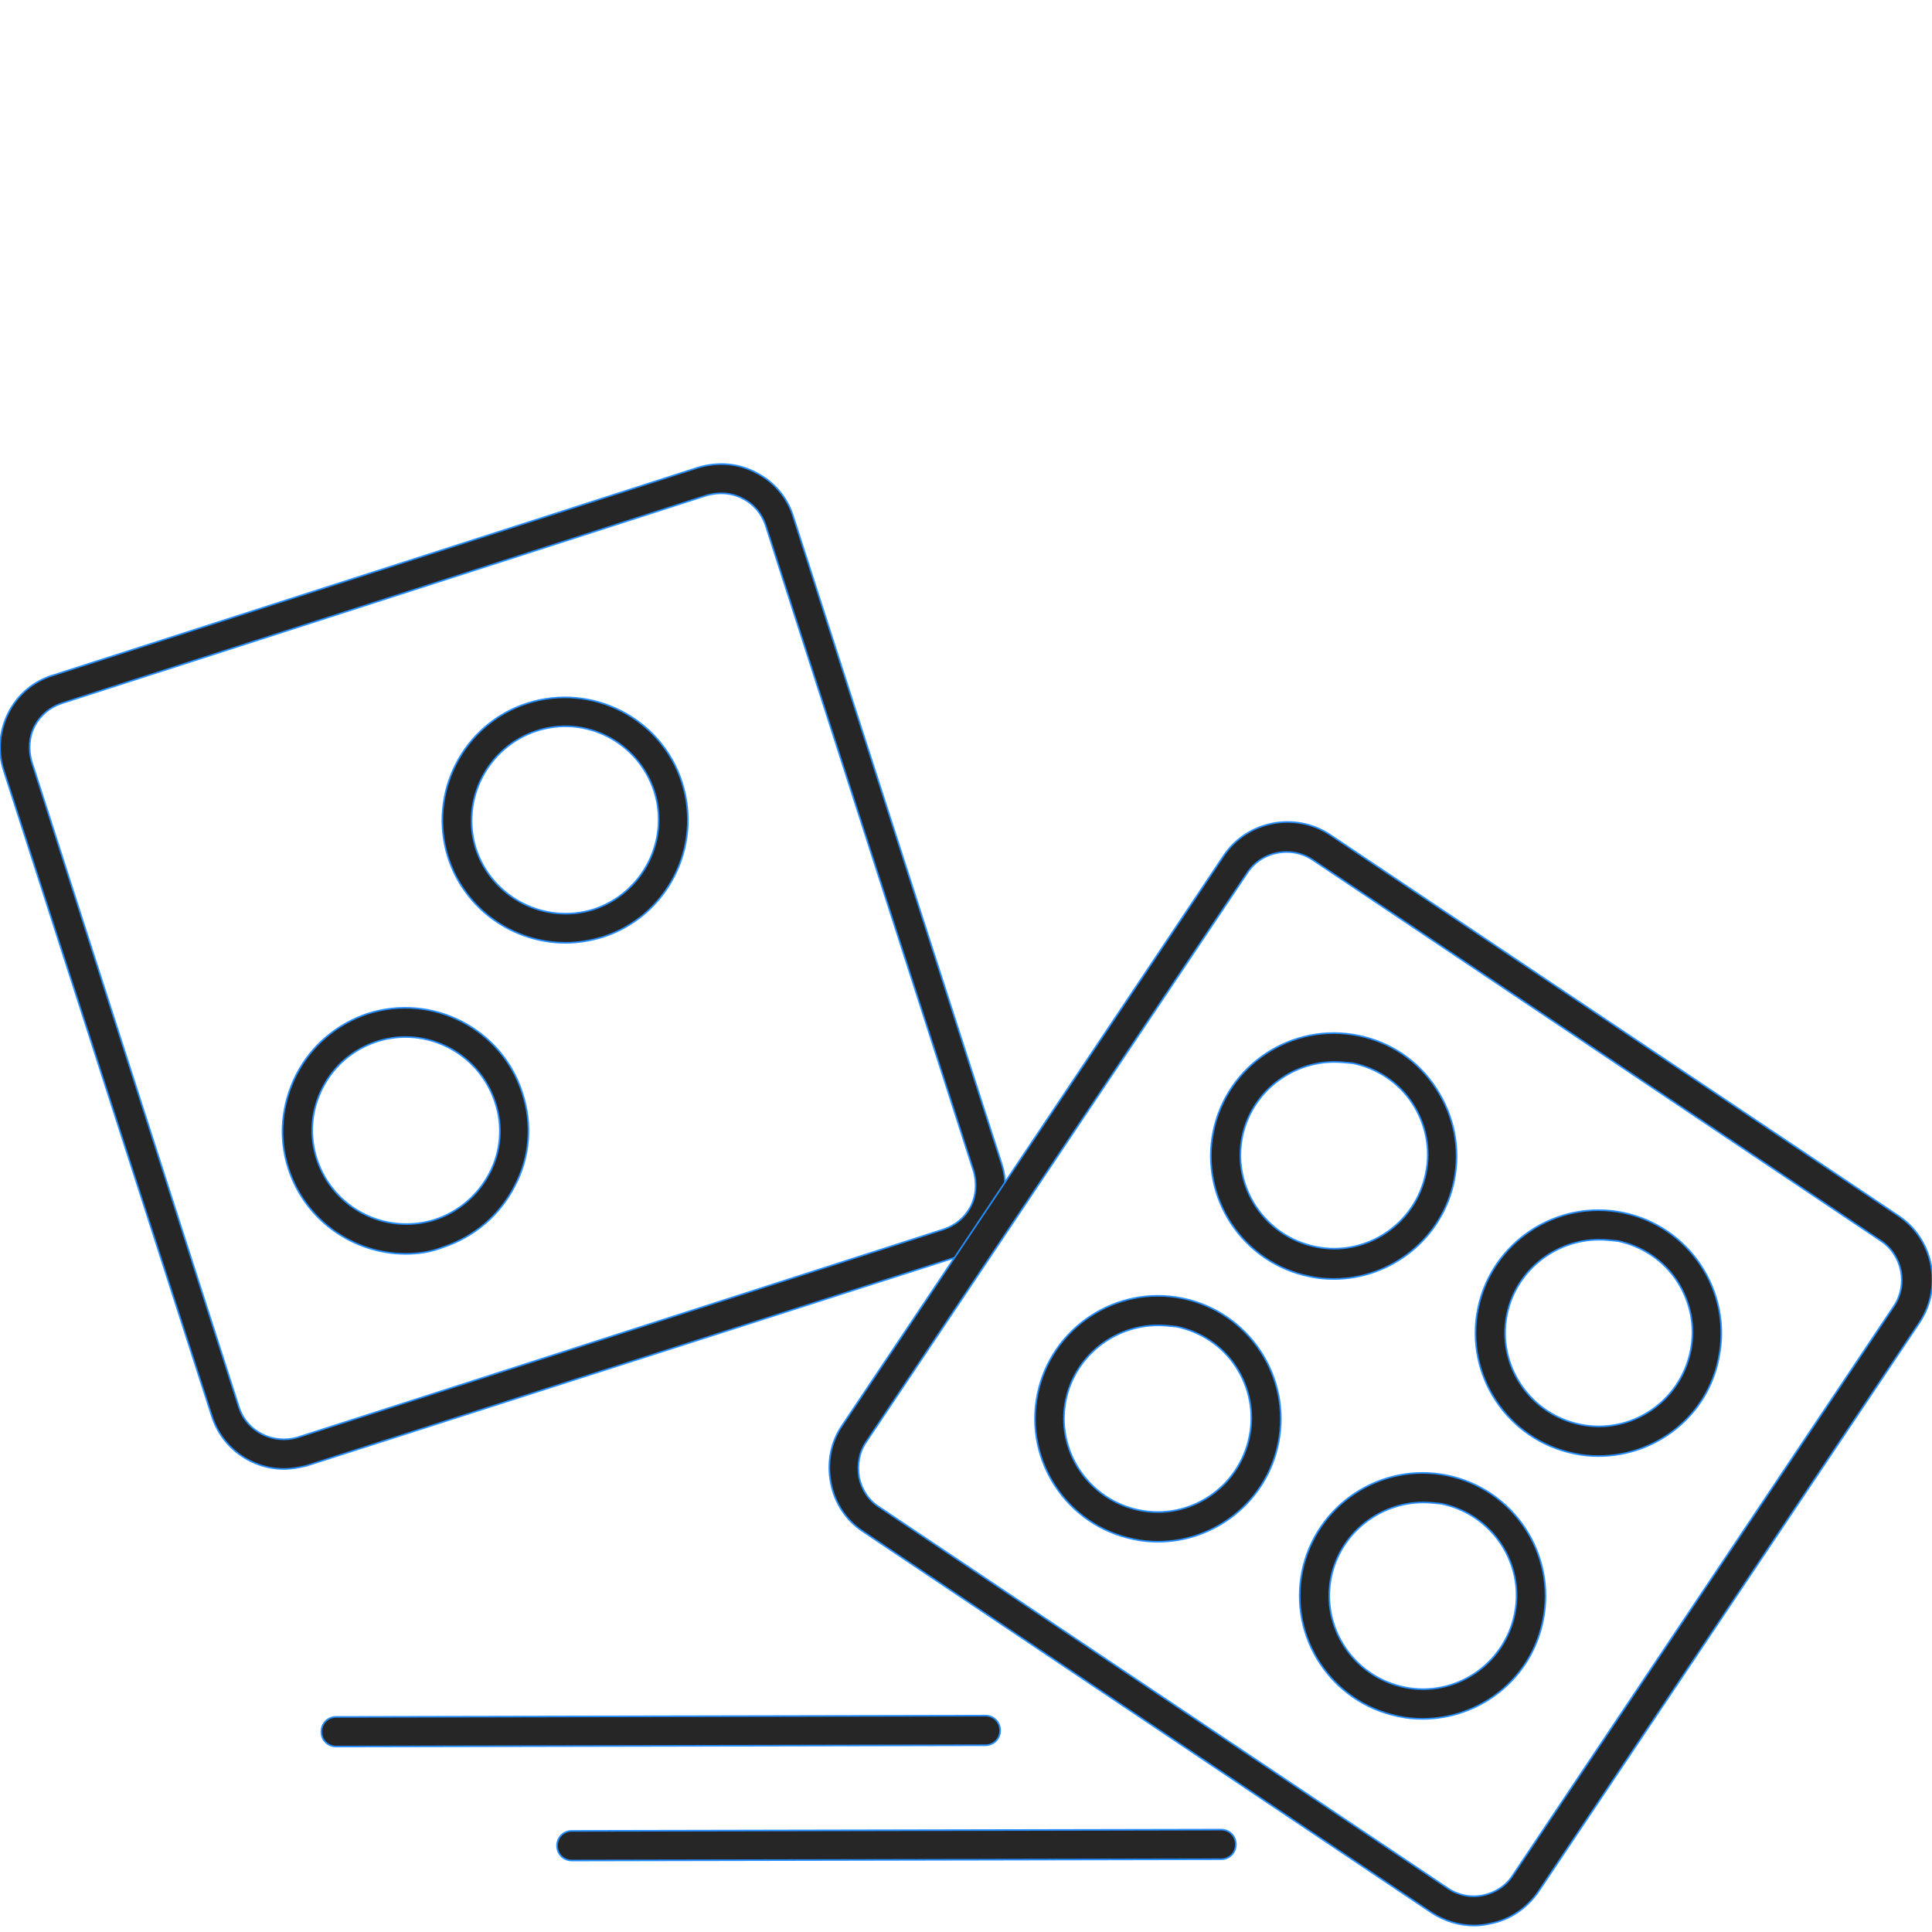
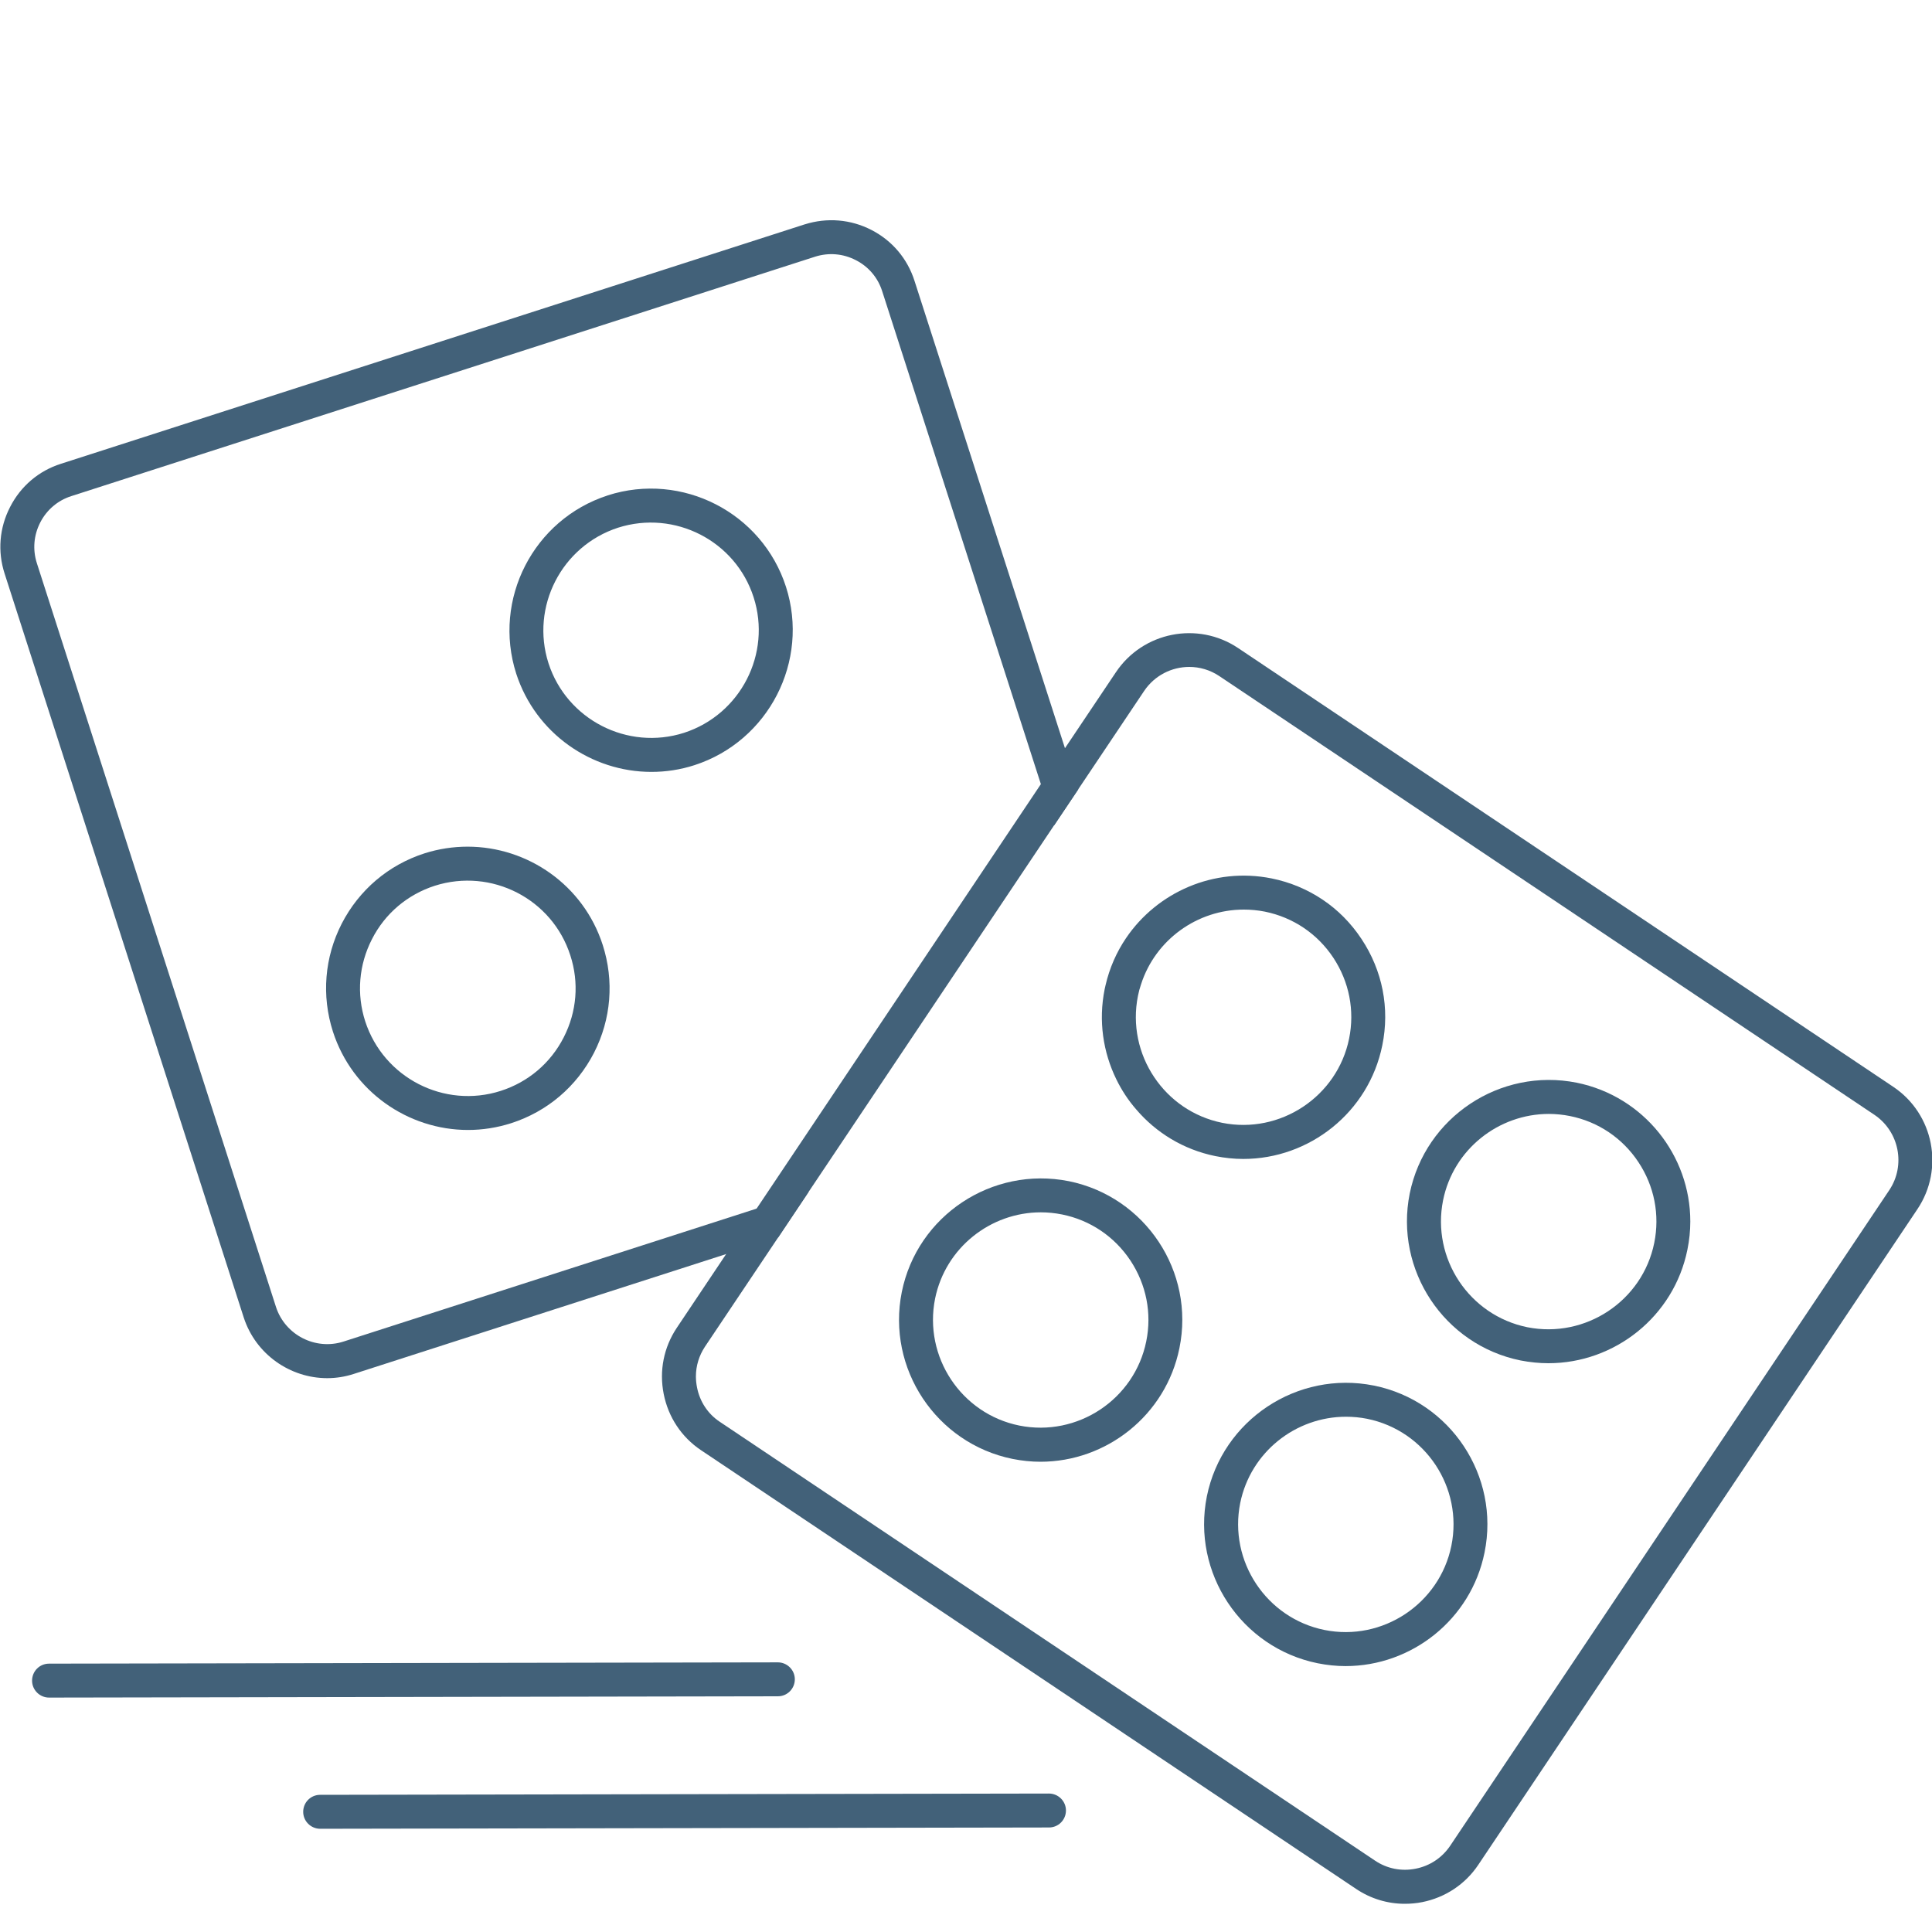
<svg xmlns="http://www.w3.org/2000/svg" version="1.1" id="Layer_1" x="0px" y="0px" viewBox="0 0 300 300" style="enable-background:new 0 0 300 300;" xml:space="preserve">
  <style type="text/css">
- 	.st0{opacity:0.85;}
- 	.st1{stroke:#007AFF;stroke-width:0.25;stroke-miterlimit:10;}
+ 	.st0{opacity:0.83;}
+ 	.st1{fill:#1C415E;}
</style>
  <g class="st0">
    <g>
-       <path class="st1" d="M52.2,271.2c-1.3,0-2.3-1-2.3-2.3s1-2.3,2.3-2.3l100.8-0.2l0,0c1.3,0,2.3,1,2.3,2.3s-1,2.3-2.3,2.3    L52.2,271.2L52.2,271.2z" />
+       <path class="st1" d="M7.62,263.6c-1.45,0-2.64-1.18-2.64-2.63c0-1.46,1.17-2.64,2.63-2.64l113.16-0.2h0.01    c1.45,0,2.64,1.18,2.64,2.63c0,1.46-1.17,2.64-2.63,2.64L7.62,263.6L7.62,263.6z" />
    </g>
    <g>
-       <path class="st1" d="M88.8,288.9c-1.3,0-2.3-1-2.3-2.3s1-2.3,2.3-2.3l100.8-0.2l0,0c1.3,0,2.3,1,2.3,2.3s-1,2.3-2.3,2.3    L88.8,288.9L88.8,288.9z" />
+       <path class="st1" d="M49.72,283.97c-1.45,0-2.64-1.18-2.64-2.63c0-1.46,1.17-2.64,2.63-2.64l113.16-0.2h0.01    c1.45,0,2.64,1.18,2.64,2.63c0,1.46-1.17,2.64-2.63,2.64L49.72,283.97L49.72,283.97z" />
    </g>
    <g>
      <g>
-         <path class="st1" d="M44.1,228.1c-5,0-9.6-3.2-11.2-8.2L0.6,119.7c-1-3-0.7-6.2,0.7-9s3.9-4.9,6.8-5.8l100.3-32.3l0,0     c3-0.9,6.2-0.7,9,0.8c2.8,1.4,4.9,3.9,5.8,6.9l32.3,100.3c1,3,0.7,6.2-0.7,9s-3.9,4.9-6.9,5.8L47.6,227.6     C46.4,227.9,45.2,228.1,44.1,228.1z M109.8,76.9L9.6,109.2c-1.8,0.6-3.3,1.8-4.2,3.5s-1,3.7-0.5,5.5l32.2,100.3     c1.2,3.8,5.3,5.8,9.1,4.7l100.3-32.3c1.8-0.6,3.3-1.8,4.2-3.5s1-3.7,0.5-5.5L118.9,81.6c-0.6-1.8-1.8-3.3-3.6-4.2     C113.6,76.5,111.7,76.4,109.8,76.9z" />
+         <path class="st1" d="M165.37,116.19l-23.36-72.56c-1.09-3.45-3.47-6.27-6.71-7.93c-3.21-1.65-6.88-1.95-10.34-0.86h-0.01     L9.45,72.02c-3.43,1.09-6.23,3.47-7.88,6.7c-1.67,3.23-1.97,6.91-0.85,10.36l37.13,115.51c1.87,5.74,7.23,9.41,12.96,9.41     c1.36,0,2.74-0.21,4.1-0.65l57.85-18.62l8.09-2.6l4.72-7.06l-8.08,2.6l-64.19,20.66c-4.33,1.37-9.02-1.03-10.44-5.37L5.73,87.47     c-0.68-2.11-0.5-4.36,0.52-6.34c1.01-1.97,2.72-3.42,4.81-4.09l115.5-37.18c2.11-0.67,4.35-0.49,6.34,0.54     c1.96,1,3.42,2.71,4.09,4.83l24.64,76.54l2.06,6.39l3.74-5.58L165.37,116.19z" />
      </g>
      <g>
-         <path class="st1" d="M63,194.7c-8.1,0-15.6-5.2-18.2-13.2c-1.6-4.9-1.1-10,1.2-14.6c2.3-4.5,6.3-7.9,11.1-9.5l0,0     c10-3.2,20.8,2.3,24,12.3c1.6,4.8,1.2,10-1.2,14.5c-2.3,4.5-6.3,7.9-11.2,9.5C66.9,194.4,65,194.7,63,194.7z M58.6,161.7     c-3.7,1.2-6.7,3.7-8.5,7.2s-2.1,7.4-0.9,11.1c2.5,7.6,10.6,11.8,18.3,9.4c3.7-1.2,6.7-3.8,8.5-7.2s2.1-7.4,0.9-11     C74.4,163.5,66.2,159.3,58.6,161.7L58.6,161.7z" />
+         <path class="st1" d="M93.59,146.73c-3-9.31-11.66-15.26-20.98-15.26c-2.22,0-4.47,0.33-6.7,1.04c-5.59,1.8-10.14,5.67-12.84,10.9     c-2.68,5.23-3.17,11.19-1.37,16.79c3.01,9.3,11.67,15.26,20.97,15.26c2.23,0,4.47-0.34,6.7-1.05c5.62-1.81,10.18-5.7,12.87-10.94     C94.91,158.24,95.38,152.3,93.59,146.73z M87.54,161.07c-2.03,3.99-5.51,6.95-9.78,8.32c-8.78,2.82-18.2-2.03-21.05-10.8     c-1.37-4.25-0.99-8.78,1.05-12.76c2.03-3.99,5.51-6.92,9.75-8.29c8.81-2.8,18.23,2.03,21.05,10.81     C89.94,152.58,89.57,157.1,87.54,161.07z" />
      </g>
      <g>
-         <path class="st1" d="M87.8,146.4c-8.1,0-15.6-5.2-18.2-13.2c-3.2-10,2.3-20.8,12.3-24l0,0c10-3.2,20.8,2.3,24,12.3     s-2.3,20.8-12.3,24C91.6,146.1,89.7,146.4,87.8,146.4z M83.3,113.5c-7.6,2.5-11.8,10.7-9.4,18.3c2.5,7.6,10.7,11.8,18.3,9.4     c7.6-2.5,11.8-10.7,9.4-18.3C99.1,115.2,90.9,111,83.3,113.5L83.3,113.5z" />
+         <path class="st1" d="M122.05,91.13c-3.71-11.54-16.14-17.91-27.68-14.21c-0.01,0-0.01,0.01-0.01,0.01     c-11.53,3.73-17.9,16.14-14.2,27.68c3.02,9.3,11.69,15.25,20.99,15.25c2.23,0,4.47-0.33,6.7-1.05     C119.37,115.07,125.74,102.65,122.05,91.13z M106.22,113.79c-8.76,2.8-18.21-2.03-21.05-10.8c-2.81-8.77,2.03-18.2,10.8-21.05     c8.8-2.8,18.23,2.03,21.05,10.8C119.84,101.51,114.99,110.94,106.22,113.79z" />
      </g>
    </g>
    <g>
      <g>
-         <path class="st1" d="M207.1,198.6c-1.2,0-2.5-0.1-3.8-0.4c-10.3-2.1-17-12.2-14.9-22.5s12.2-17,22.5-14.9l0,0     c5,1,9.3,3.9,12.1,8.2s3.8,9.3,2.8,14.3C224,192.3,216,198.6,207.1,198.6z M207.2,164.9c-6.8,0-12.9,4.8-14.3,11.6     c-1.6,7.8,3.5,15.5,11.4,17.1c7.8,1.6,15.5-3.5,17.1-11.4c0.8-3.8,0-7.7-2.1-10.9s-5.4-5.4-9.2-6.2l0,0     C209.1,165,208.1,164.9,207.2,164.9z" />
+         <path class="st1" d="M244.83,168.12c-11.89-2.37-23.51,5.34-25.93,17.21c-2.38,11.88,5.34,23.51,17.21,25.92     c1.45,0.28,2.9,0.43,4.33,0.43c10.26,0,19.47-7.22,21.58-17.63c0.3-1.47,0.45-2.94,0.45-4.38     C262.48,179.44,255.26,170.24,244.83,168.12z M256.87,193c-1.83,9.03-10.69,14.88-19.71,13.09     c-9.03-1.84-14.89-10.68-13.08-19.71c1.6-7.93,8.62-13.41,16.42-13.41c1.08,0,2.19,0.11,3.29,0.33     c4.37,0.88,8.15,3.42,10.62,7.15C256.88,184.17,257.76,188.63,256.87,193z" />
      </g>
      <g>
-         <path class="st1" d="M248.2,226.1c-1.2,0-2.5-0.1-3.8-0.4c-10.3-2.1-17-12.2-14.9-22.5s12.2-17,22.5-14.9l0,0     c10.3,2.1,17,12.2,14.9,22.5C265.2,219.8,257.2,226.1,248.2,226.1z M248.3,192.5c-6.8,0-12.9,4.8-14.3,11.6     c-1.6,7.8,3.5,15.5,11.4,17.1c7.8,1.6,15.5-3.5,17.1-11.4c0.8-3.8,0-7.7-2.1-10.9s-5.4-5.4-9.2-6.2     C250.2,192.6,249.2,192.5,248.3,192.5z" />
+         <path class="st1" d="M165.96,183.41c-0.01,0-0.01,0-0.01,0c-11.9-2.36-23.52,5.34-25.92,17.21c-2.38,11.89,5.34,23.51,17.2,25.92     c1.46,0.29,2.91,0.44,4.33,0.44c10.26,0,19.47-7.22,21.58-17.64C185.57,197.46,177.86,185.83,165.96,183.41z M177.99,208.28     c-1.83,9.03-10.69,14.89-19.71,13.08c-9.02-1.82-14.89-10.67-13.08-19.71c1.61-7.92,8.62-13.4,16.42-13.4     c1.08,0,2.19,0.11,3.29,0.33c4.37,0.88,8.15,3.43,10.62,7.15C178,199.47,178.88,203.92,177.99,208.28z" />
      </g>
      <g>
-         <path class="st1" d="M179.8,239.4c-1.2,0-2.5-0.1-3.8-0.4c-10.3-2.1-17-12.2-14.9-22.5s12.2-17,22.5-14.9l0,0     c10.3,2.1,17,12.2,14.9,22.5C196.7,233.1,188.7,239.4,179.8,239.4z M179.8,205.8c-6.8,0-12.9,4.8-14.3,11.6     c-1.6,7.8,3.5,15.5,11.4,17.1c7.8,1.6,15.5-3.5,17.1-11.4c0.8-3.8,0-7.7-2.1-10.9s-5.4-5.4-9.2-6.2     C181.7,205.9,180.8,205.8,179.8,205.8z" />
+         <path class="st1" d="M213.34,215.15c-0.01,0-0.01,0-0.01,0c-11.87-2.38-23.52,5.33-25.93,17.2     c-2.38,11.89,5.34,23.51,17.21,25.92c1.46,0.29,2.9,0.44,4.33,0.44c10.26,0,19.47-7.22,21.58-17.64     C232.94,229.19,225.23,217.56,213.34,215.15z M225.37,240.02c-1.83,9.02-10.7,14.9-19.71,13.08     c-9.02-1.83-14.89-10.68-13.08-19.71c1.61-7.92,8.62-13.4,16.42-13.4c1.08,0,2.2,0.1,3.29,0.32     C221.34,222.15,227.2,230.99,225.37,240.02z" />
      </g>
      <g>
-         <path class="st1" d="M220.9,266.9c-1.2,0-2.5-0.1-3.8-0.4c-10.3-2.1-17-12.2-14.9-22.5s12.2-17,22.5-14.9l0,0     c10.3,2.1,17,12.2,14.9,22.5C237.8,260.7,229.8,266.9,220.9,266.9z M221,233.3c-6.8,0-12.9,4.8-14.3,11.6     c-1.6,7.8,3.5,15.5,11.4,17.1c7.8,1.6,15.5-3.5,17.1-11.4c1.6-7.8-3.5-15.5-11.4-17.1C222.9,233.4,221.9,233.3,221,233.3z" />
-       </g>
-       <g>
-         <path class="st1" d="M228.9,299c-2.3,0-4.6-0.7-6.6-2L134,237.8c-2.6-1.7-4.4-4.4-5-7.6c-0.6-3.1,0-6.3,1.8-8.9l59.2-88.4     c3.6-5.4,11-6.9,16.5-3.3l88.3,59.2c5.4,3.6,6.9,11,3.3,16.5l-59.2,88.4c-1.8,2.6-4.4,4.4-7.5,5C230.5,298.9,229.7,299,228.9,299     z M199.8,132.3c-2.4,0-4.7,1.1-6.1,3.2l-59.2,88.4l0,0c-1.1,1.6-1.4,3.5-1.1,5.5c0.4,1.9,1.5,3.6,3.1,4.6l88.3,59.2     c1.6,1.1,3.6,1.5,5.5,1.1s3.6-1.5,4.6-3.1l59.2-88.4c2.2-3.3,1.3-7.9-2-10.1l-88.3-59.2C202.6,132.7,201.2,132.3,199.8,132.3z      M132.6,222.6L132.6,222.6L132.6,222.6z" />
+         <path class="st1" d="M294,168.77l-101.76-68.15c-6.27-4.19-14.77-2.5-18.96,3.76l-7.92,11.81l-3.74,5.58l-44.14,65.91l-4.73,7.06     l-7.67,11.46c-2.01,3.02-2.74,6.65-2.02,10.26c0.71,3.59,2.76,6.69,5.77,8.71l101.76,68.15c2.27,1.52,4.88,2.3,7.55,2.3     c0.9,0,1.8-0.08,2.71-0.26c3.58-0.72,6.67-2.77,8.69-5.78l68.2-101.83C301.94,181.48,300.26,172.97,294,168.77z M293.37,184.8     l-68.2,101.83c-1.25,1.84-3.14,3.11-5.35,3.54c-2.21,0.44-4.44,0-6.3-1.25l-101.76-68.15c-1.84-1.22-3.1-3.13-3.53-5.35     c-0.11-0.57-0.17-1.12-0.17-1.69c0-1.64,0.49-3.23,1.4-4.61l11.39-17l4.72-7.06l38.12-56.92l3.74-5.58l10.24-15.28     c1.63-2.41,4.28-3.72,7-3.72c1.6,0,3.23,0.46,4.66,1.42l101.76,68.15C294.91,175.73,295.94,180.95,293.37,184.8z" />
+         <path class="st1" d="M211.41,145.8c-1.62-2.45-3.67-4.52-6.03-6.1c-2.37-1.59-5.05-2.72-7.93-3.3c-8.97-1.8-17.78,2.15-22.6,9.27     c-1.47,2.17-2.56,4.63-3.18,7.31c-0.05,0.2-0.1,0.41-0.14,0.62c-0.99,4.92-0.24,9.79,1.81,13.99c0.82,1.68,1.85,3.26,3.09,4.68     c3.07,3.6,7.32,6.24,12.3,7.25c1.45,0.29,2.9,0.44,4.33,0.44c10.26,0,19.47-7.22,21.58-17.63     C215.83,156.57,214.67,150.7,211.41,145.8z M209.49,161.27c-1.83,9.02-10.71,14.89-19.71,13.08c-4.48-0.91-8.18-3.54-10.55-7.08     c-2.41-3.58-3.44-8.09-2.53-12.63c0.12-0.62,0.28-1.21,0.48-1.79c2.23-6.94,8.75-11.61,15.95-11.61c1.08,0,2.19,0.1,3.29,0.32     c4.37,0.89,8.15,3.43,10.62,7.16C209.5,152.44,210.38,156.91,209.49,161.27z" />
      </g>
    </g>
  </g>
</svg>
